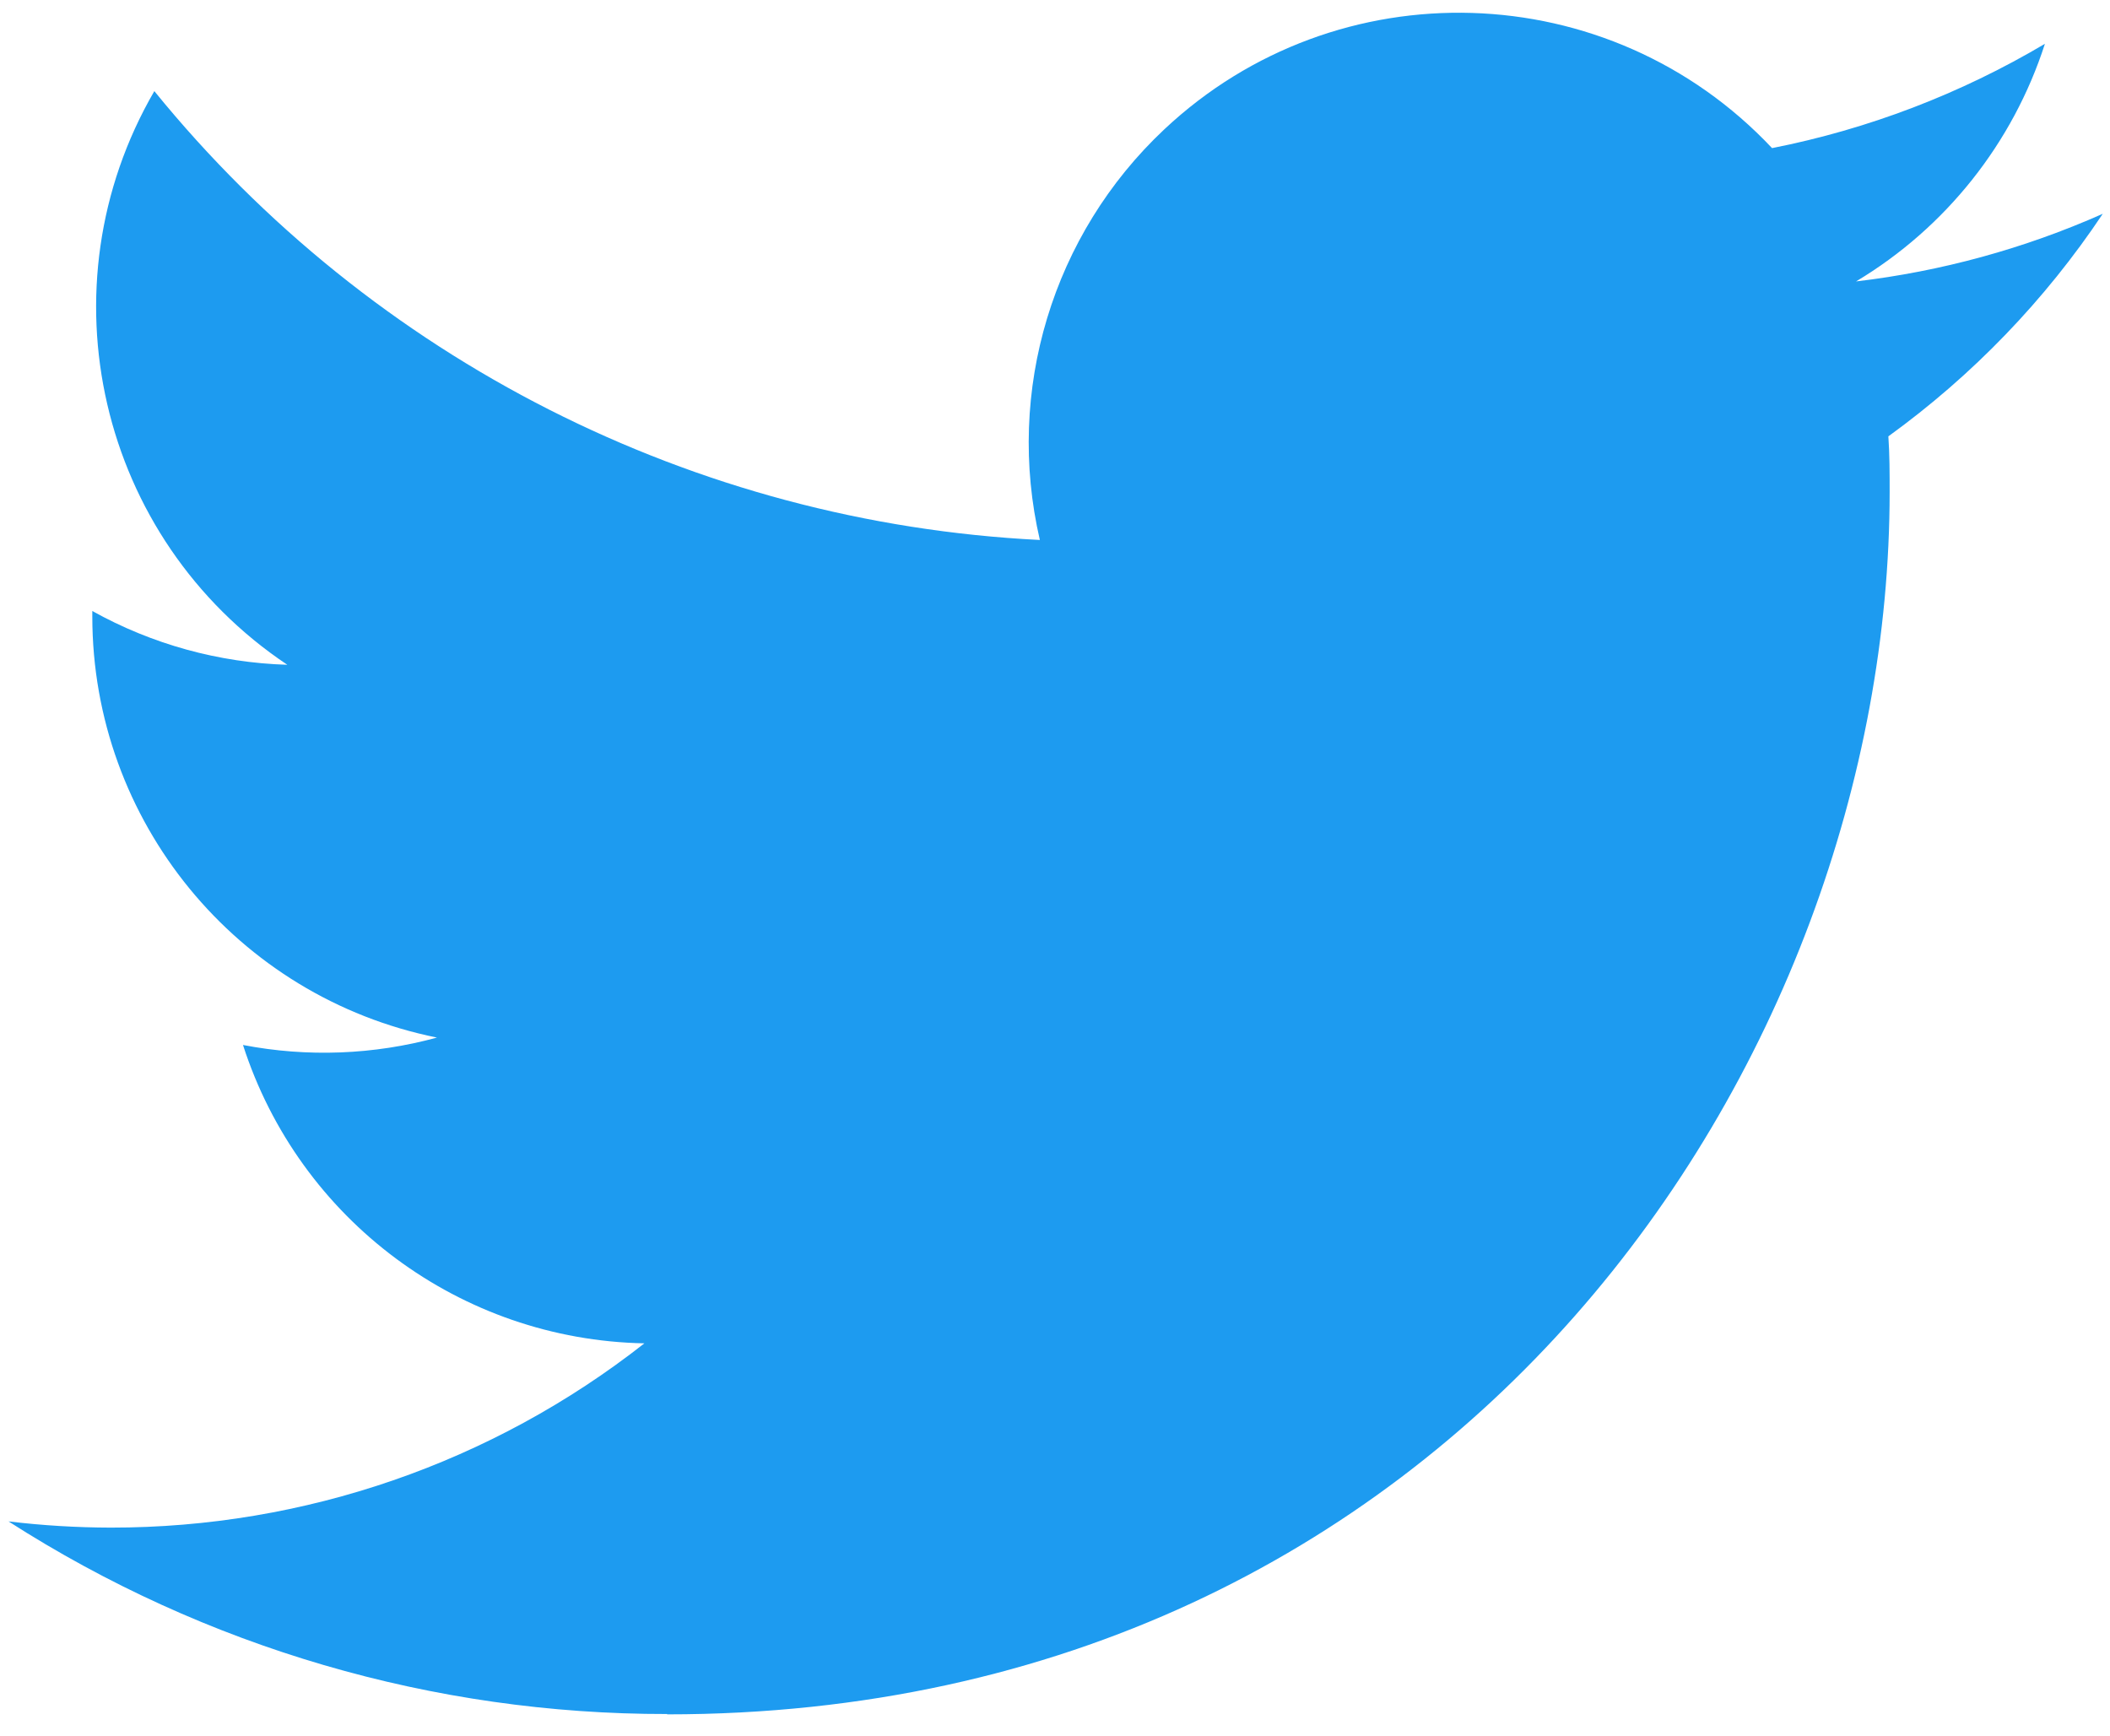
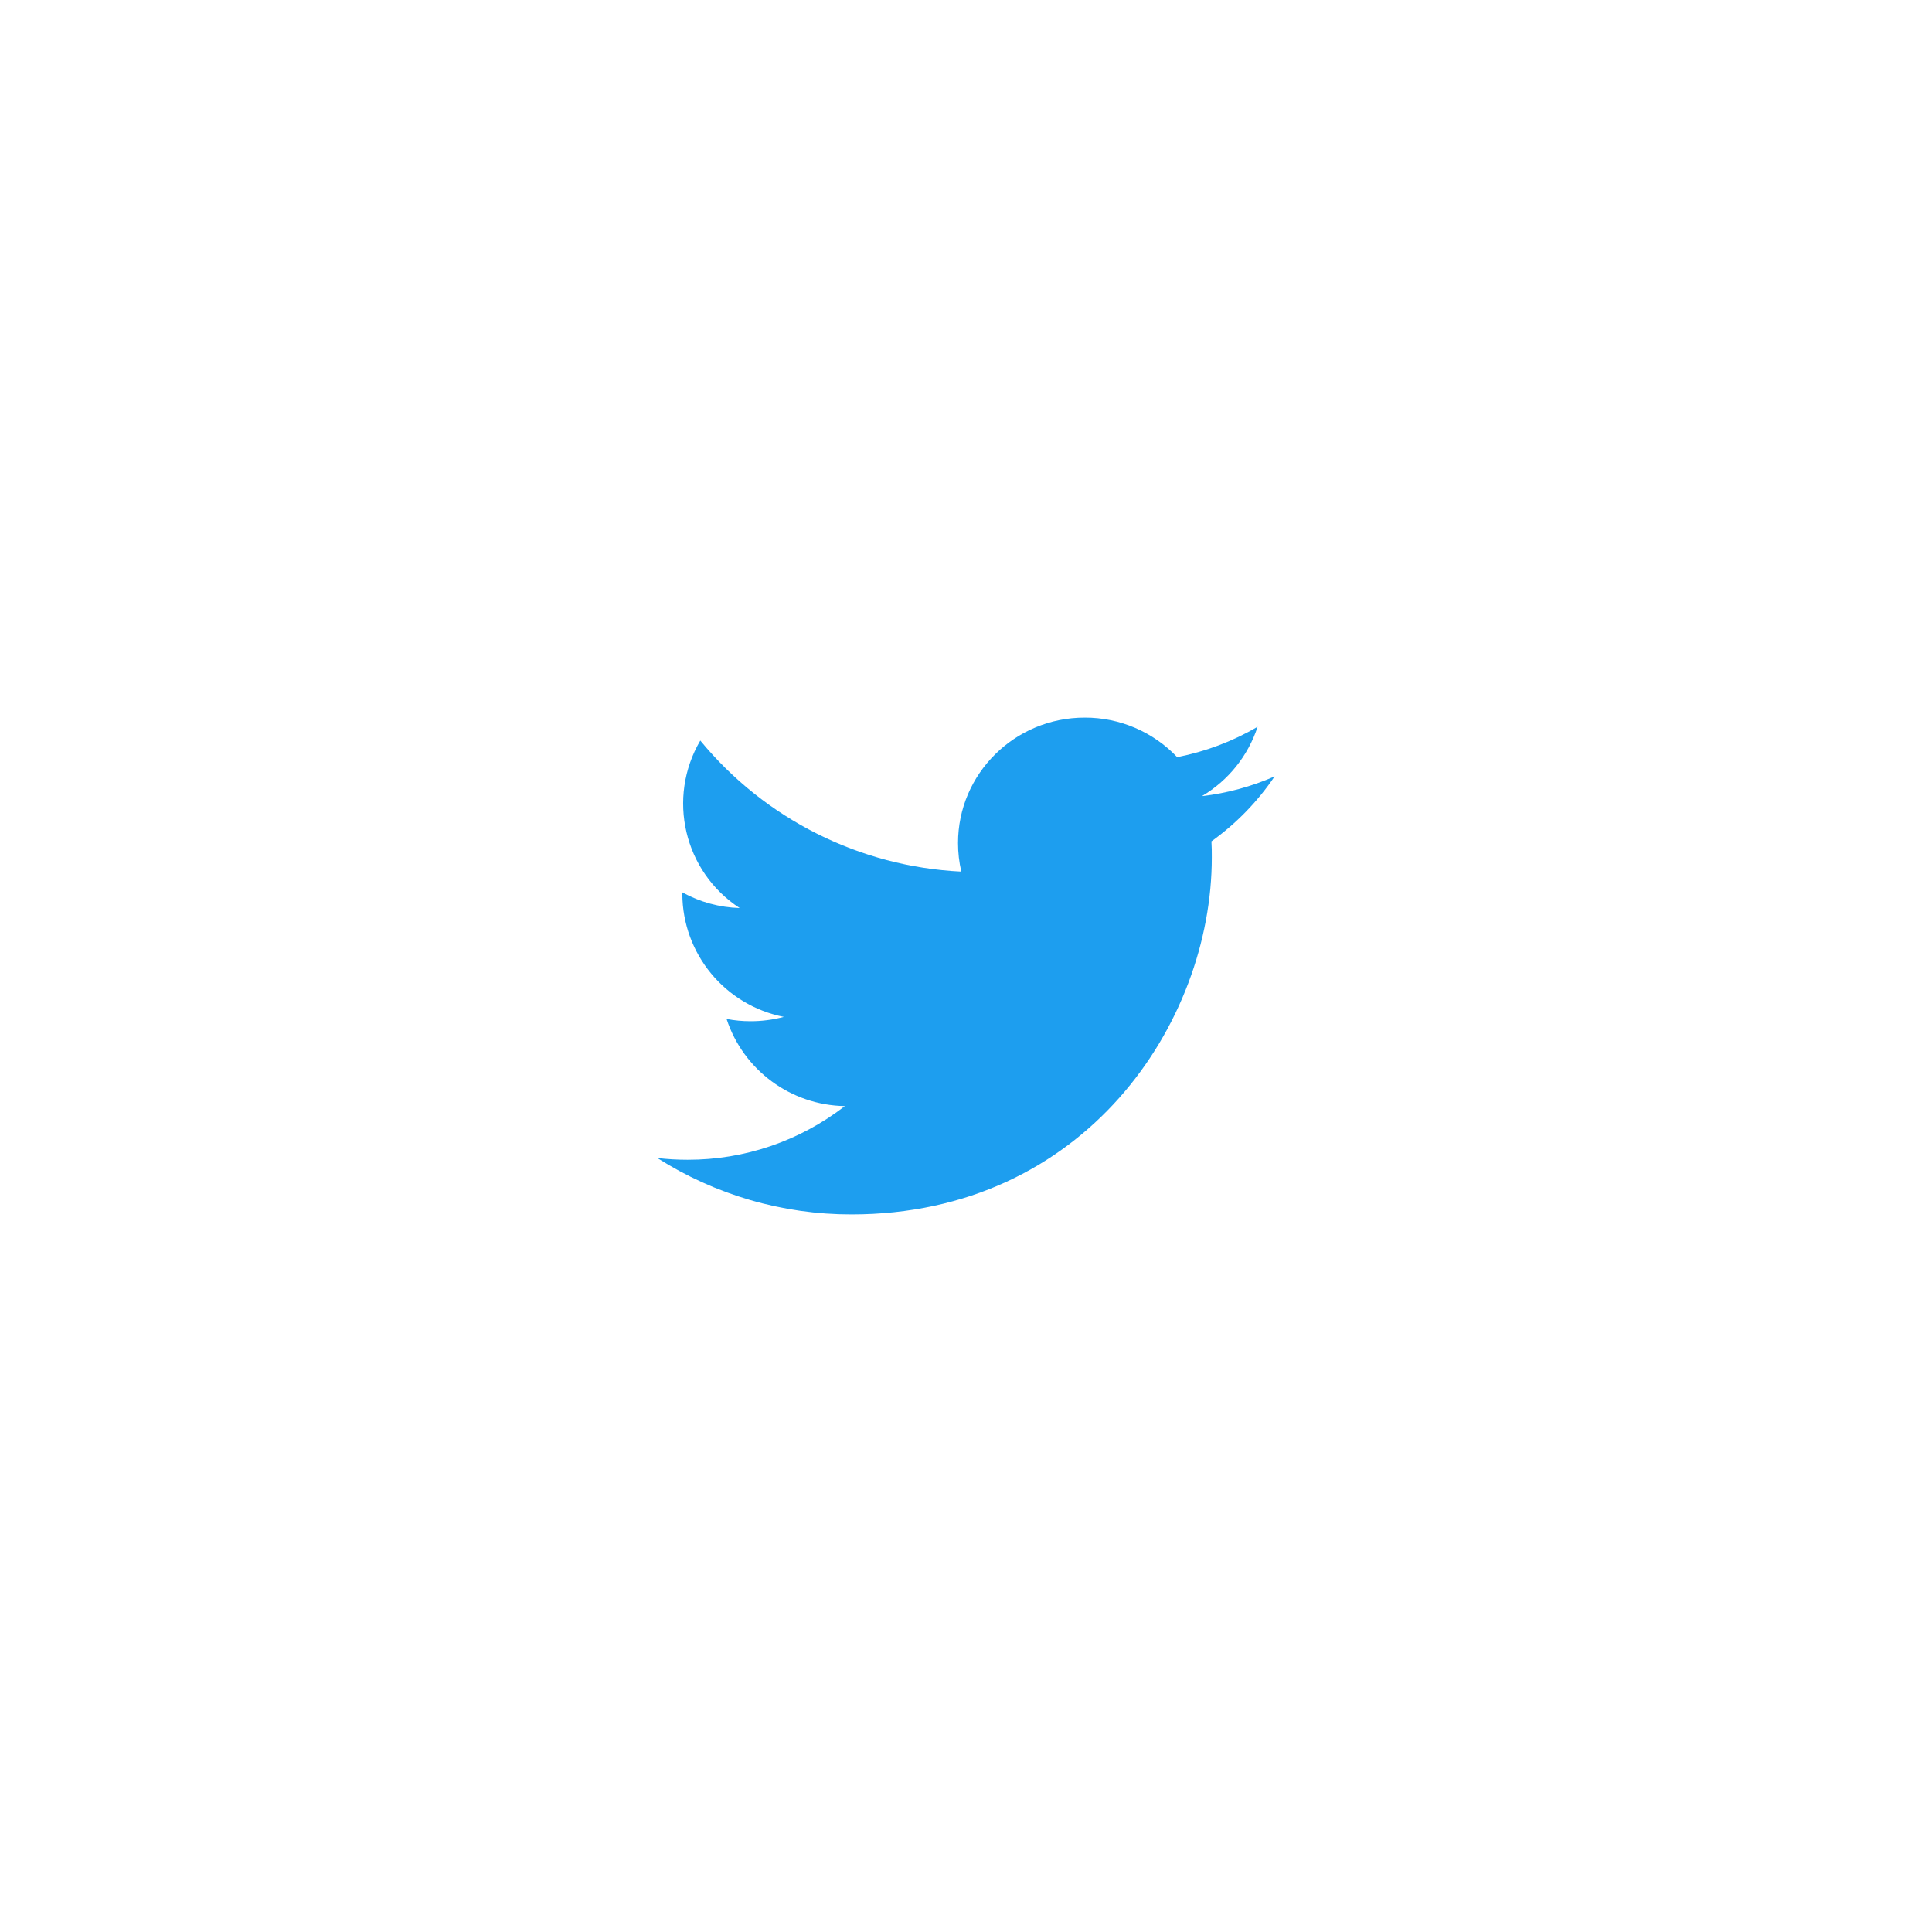
- <svg xmlns="http://www.w3.org/2000/svg" version="1.1" id="Logo" x="0px" y="0px" viewBox="0 0 248 204" style="enable-background:new 0 0 248 204;" xml:space="preserve">
-   <style type="text/css">
- 	.st0{fill:#1D9BF0;}
- </style>
-   <g id="Logo_1_">
-     <path id="white_background" class="st0" d="M221.95,51.29c0.15,2.17,0.15,4.34,0.15,6.53c0,66.73-50.8,143.69-143.69,143.69v-0.04   C50.97,201.51,24.1,193.65,1,178.83c3.99,0.48,8,0.72,12.02,0.73c22.74,0.02,44.83-7.61,62.72-21.66   c-21.61-0.41-40.56-14.5-47.18-35.07c7.57,1.46,15.37,1.16,22.8-0.87C27.8,117.2,10.85,96.5,10.85,72.46c0-0.22,0-0.43,0-0.64   c7.02,3.91,14.88,6.08,22.92,6.32C11.58,63.31,4.74,33.79,18.14,10.71c25.64,31.55,63.47,50.73,104.08,52.76   c-4.07-17.54,1.49-35.92,14.61-48.25c20.34-19.12,52.33-18.14,71.45,2.19c11.31-2.23,22.15-6.38,32.07-12.26   c-3.77,11.69-11.66,21.62-22.2,27.93c10.01-1.18,19.79-3.86,29-7.95C240.37,35.29,231.83,44.14,221.95,51.29z" />
-   </g>
+ <svg xmlns="http://www.w3.org/2000/svg" id="Layer_1" data-name="Layer 1" viewBox="0 0 700 700">
+   <defs>
+     <style>.cls-1{fill:#1d9eef;}</style>
+   </defs>
+   <path class="cls-1" d="M308.51,440c84.4,0,130.55-69.24,130.55-129.29,0-2,0-3.92-.13-5.87a92.9,92.9,0,0,0,22.89-23.53,92.2,92.2,0,0,1-26.35,7.15,45.74,45.74,0,0,0,20.18-25.13,93,93,0,0,1-29.14,11A46,46,0,0,0,393,260c-25.34,0-45.89,20.35-45.89,45.44a45.39,45.39,0,0,0,1.19,10.36,130.7,130.7,0,0,1-94.57-47.48A45.17,45.17,0,0,0,268,329a45.82,45.82,0,0,1-20.78-5.68c0,.19,0,.38,0,.58A45.58,45.58,0,0,0,284,368.43,46.34,46.34,0,0,1,271.88,370a45.42,45.42,0,0,1-8.63-.82,45.88,45.88,0,0,0,42.86,31.57,92.59,92.59,0,0,1-57,19.45,94.29,94.29,0,0,1-10.95-.63A130.82,130.82,0,0,0,308.52,440" />
</svg>
